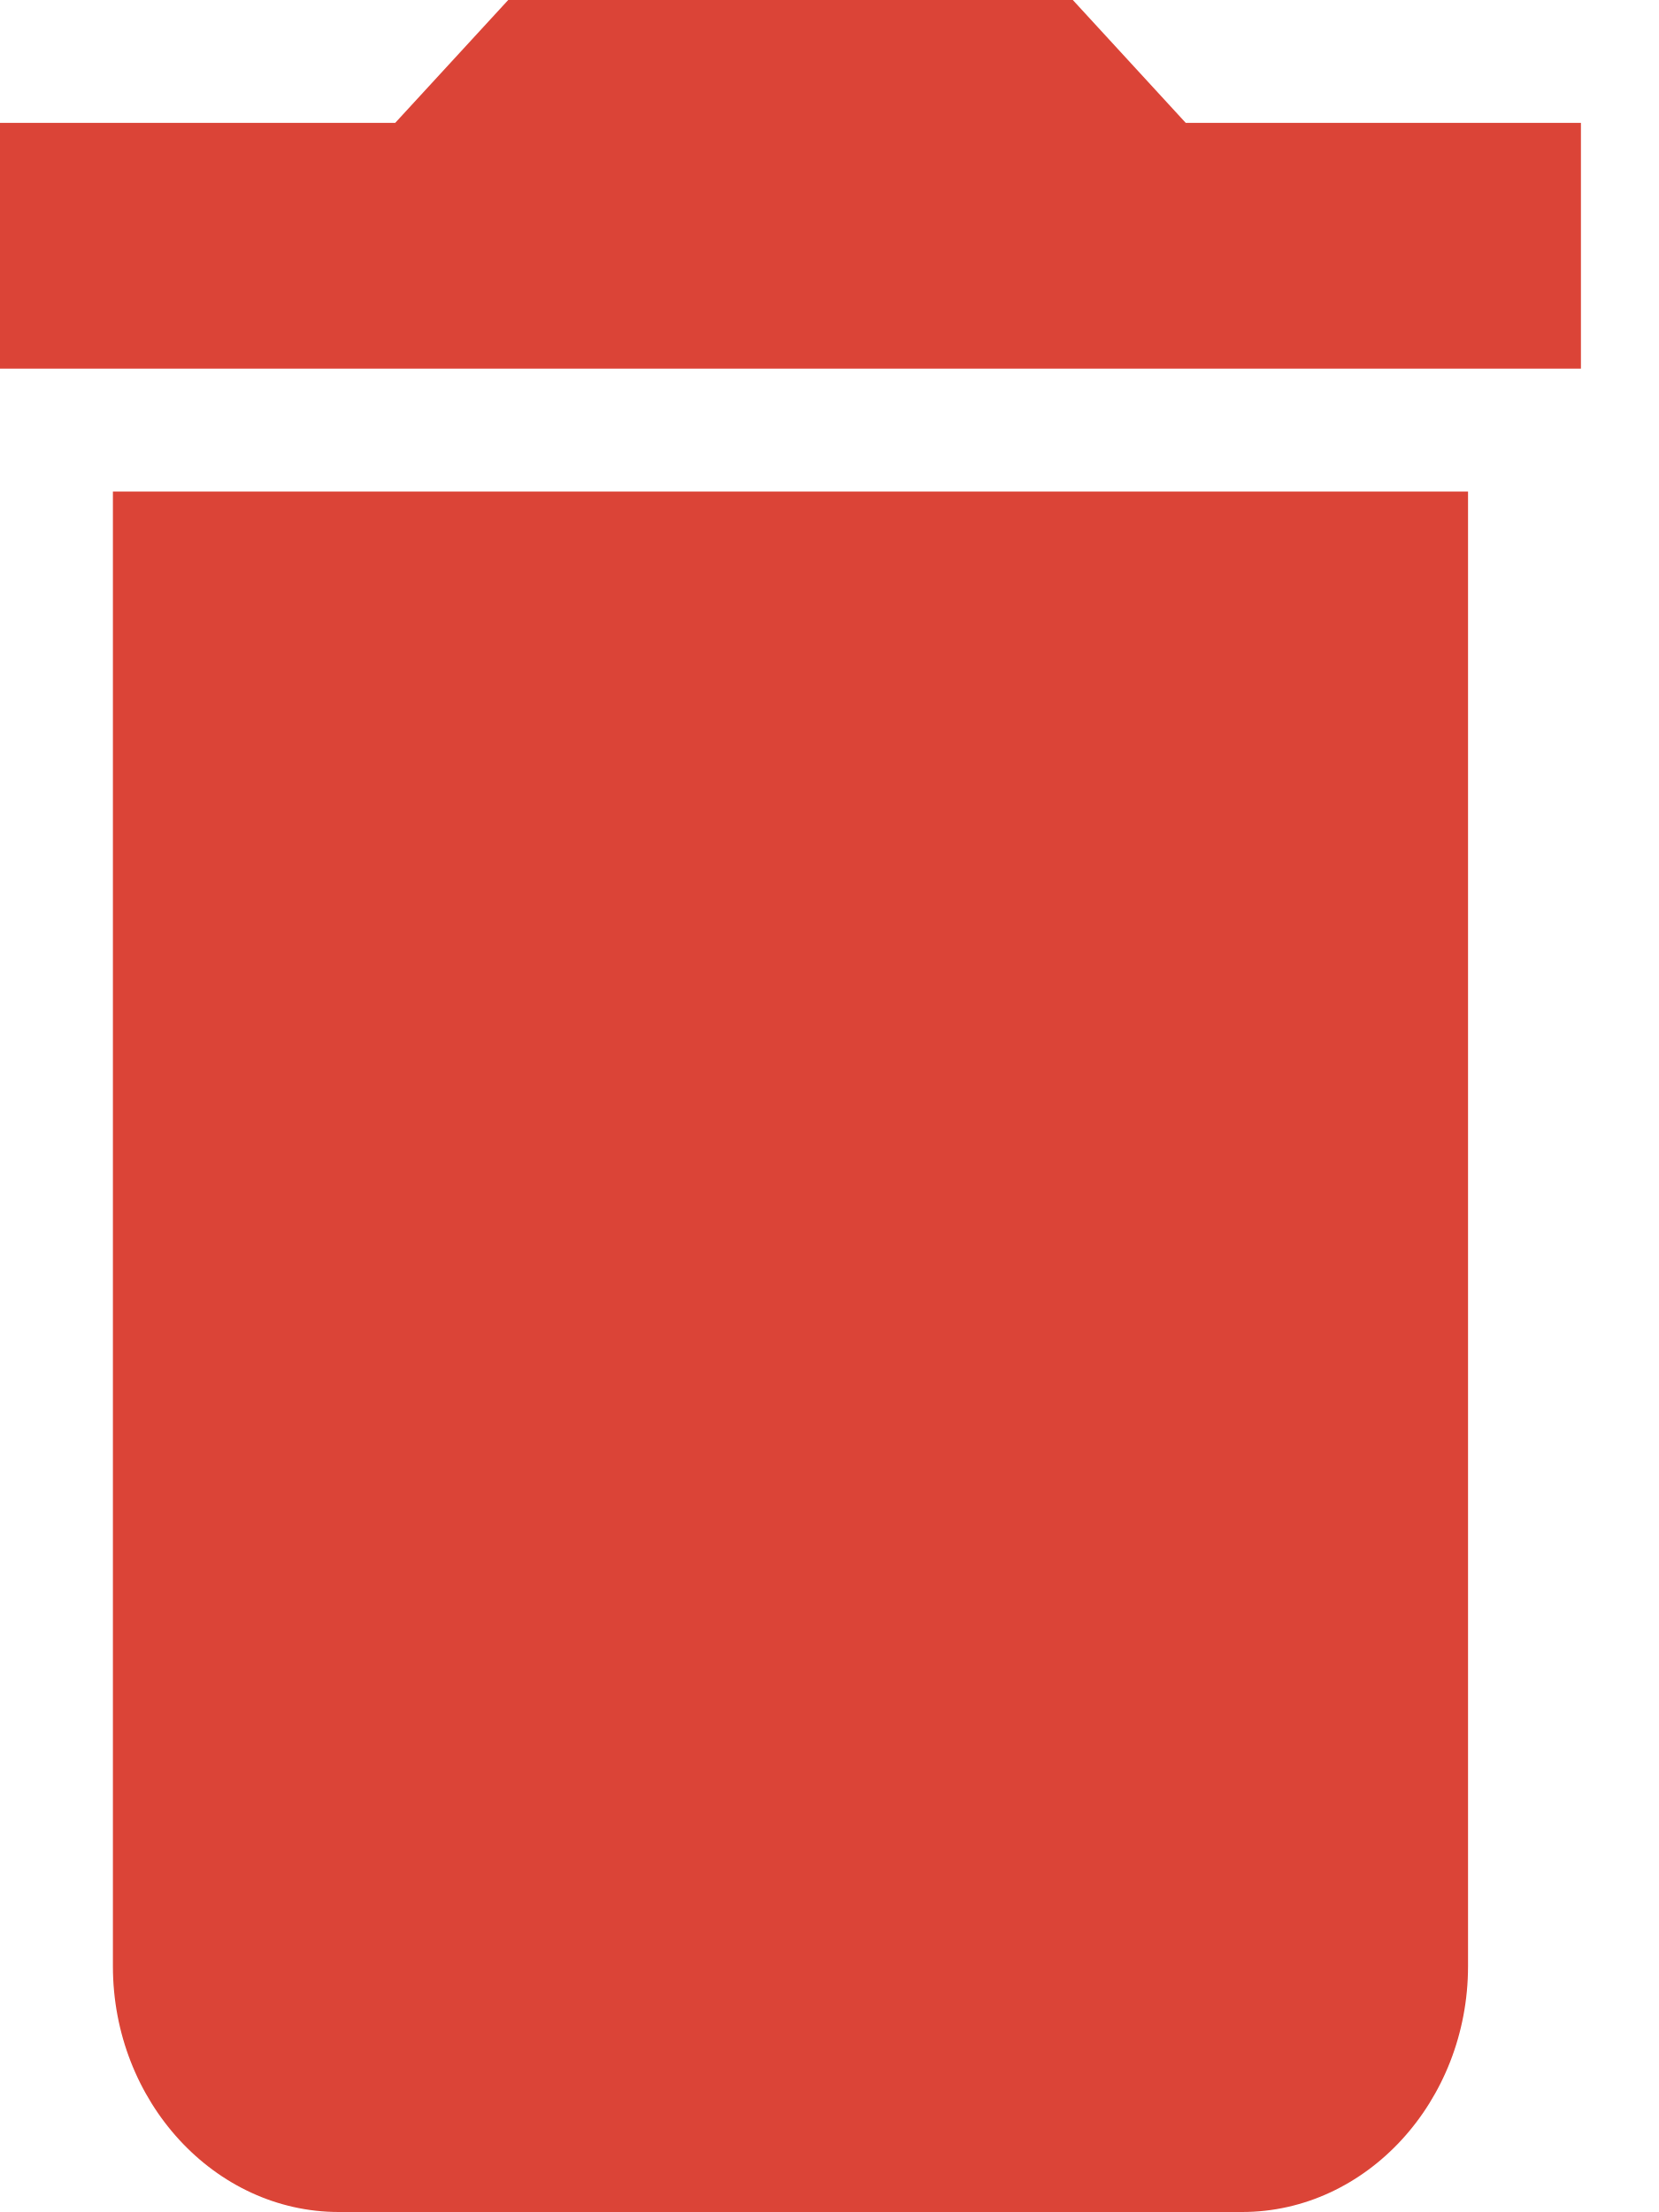
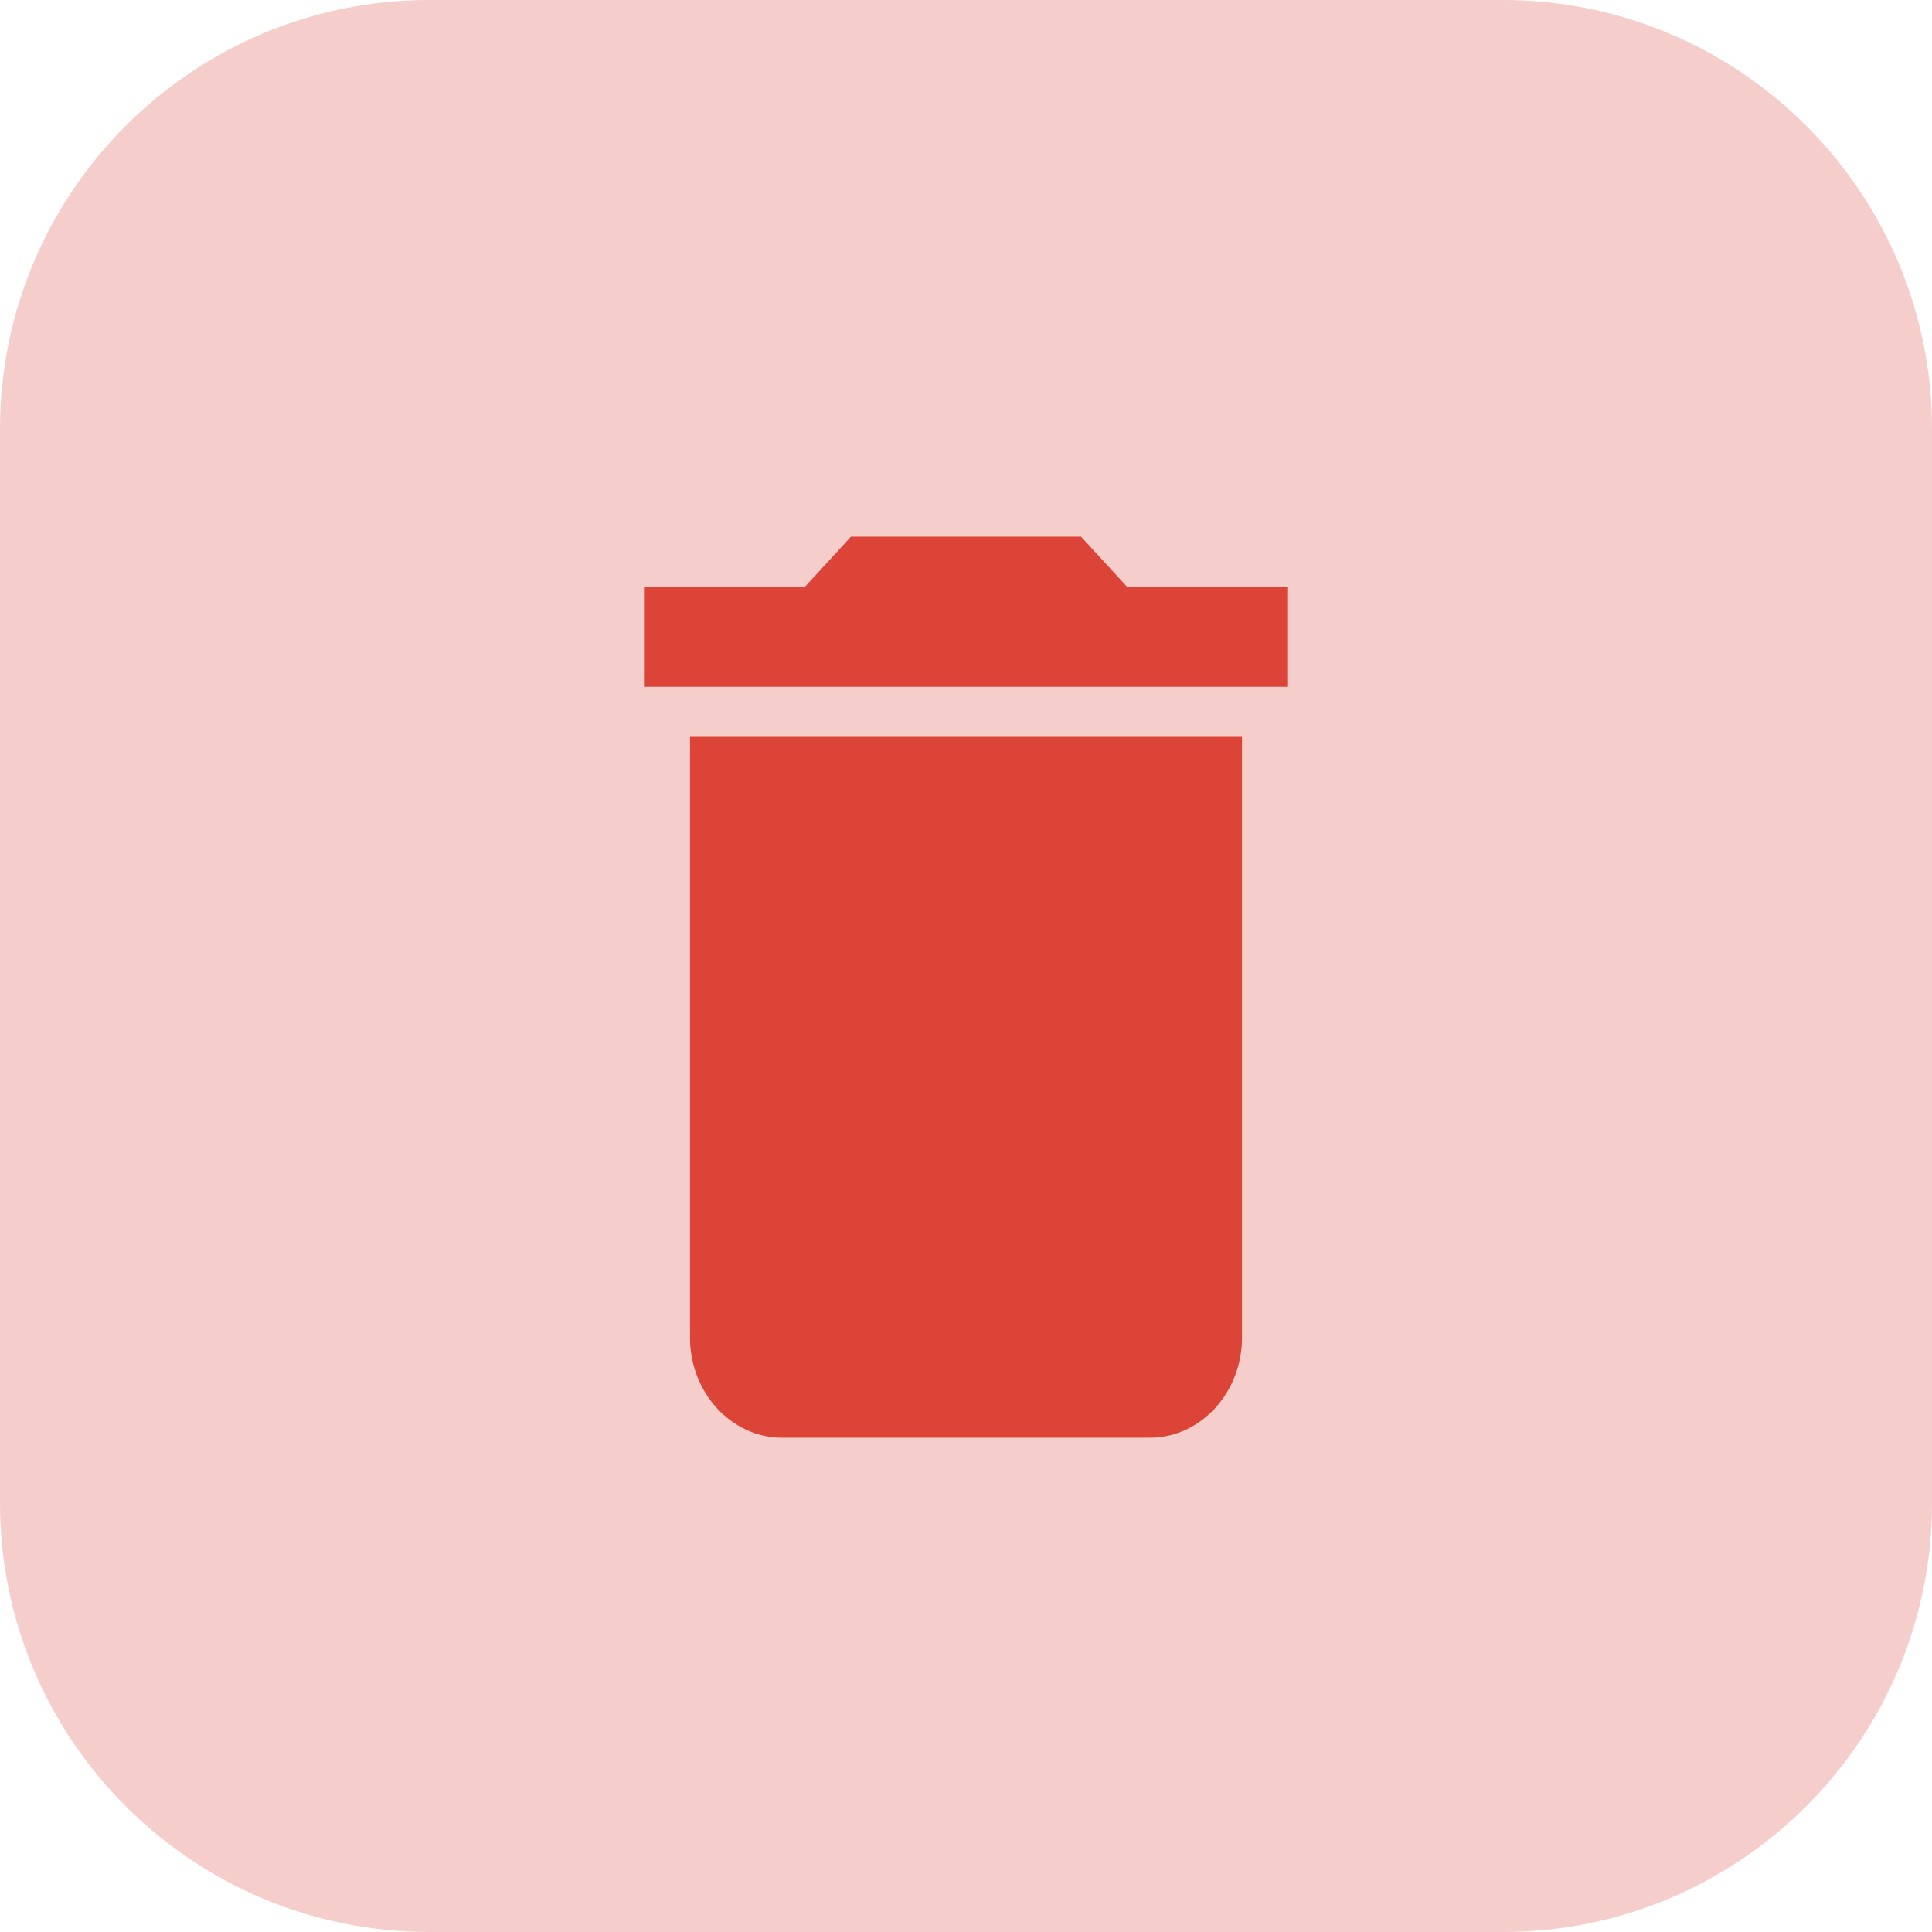
- <svg xmlns="http://www.w3.org/2000/svg" width="18" height="24" viewBox="0 0 18 24" fill="none">
-   <path d="M1.225 21.333C1.225 22.8 2.328 24 3.676 24H13.477C14.825 24 15.928 22.8 15.928 21.333V5.333H1.225V21.333ZM17.153 1.333H12.865L11.64 0H5.514L4.288 1.333H0V4H17.153V1.333Z" fill="#DB4437" />
+ <svg xmlns="http://www.w3.org/2000/svg" width="36" height="36" viewBox="0 0 36 36" fill="none">
+   <rect width="36" height="36" rx="8" fill="#ED9D97" fill-opacity="0.5" />
+   <path d="M12.857 24.924C12.857 25.95 13.629 26.79 14.571 26.79H21.429C22.371 26.79 23.143 25.95 23.143 24.924V13.731H12.857V24.924ZM24 10.933H21L20.143 10H15.857L15 10.933H12V12.798H24V10.933Z" fill="#DB4437" />
</svg>
